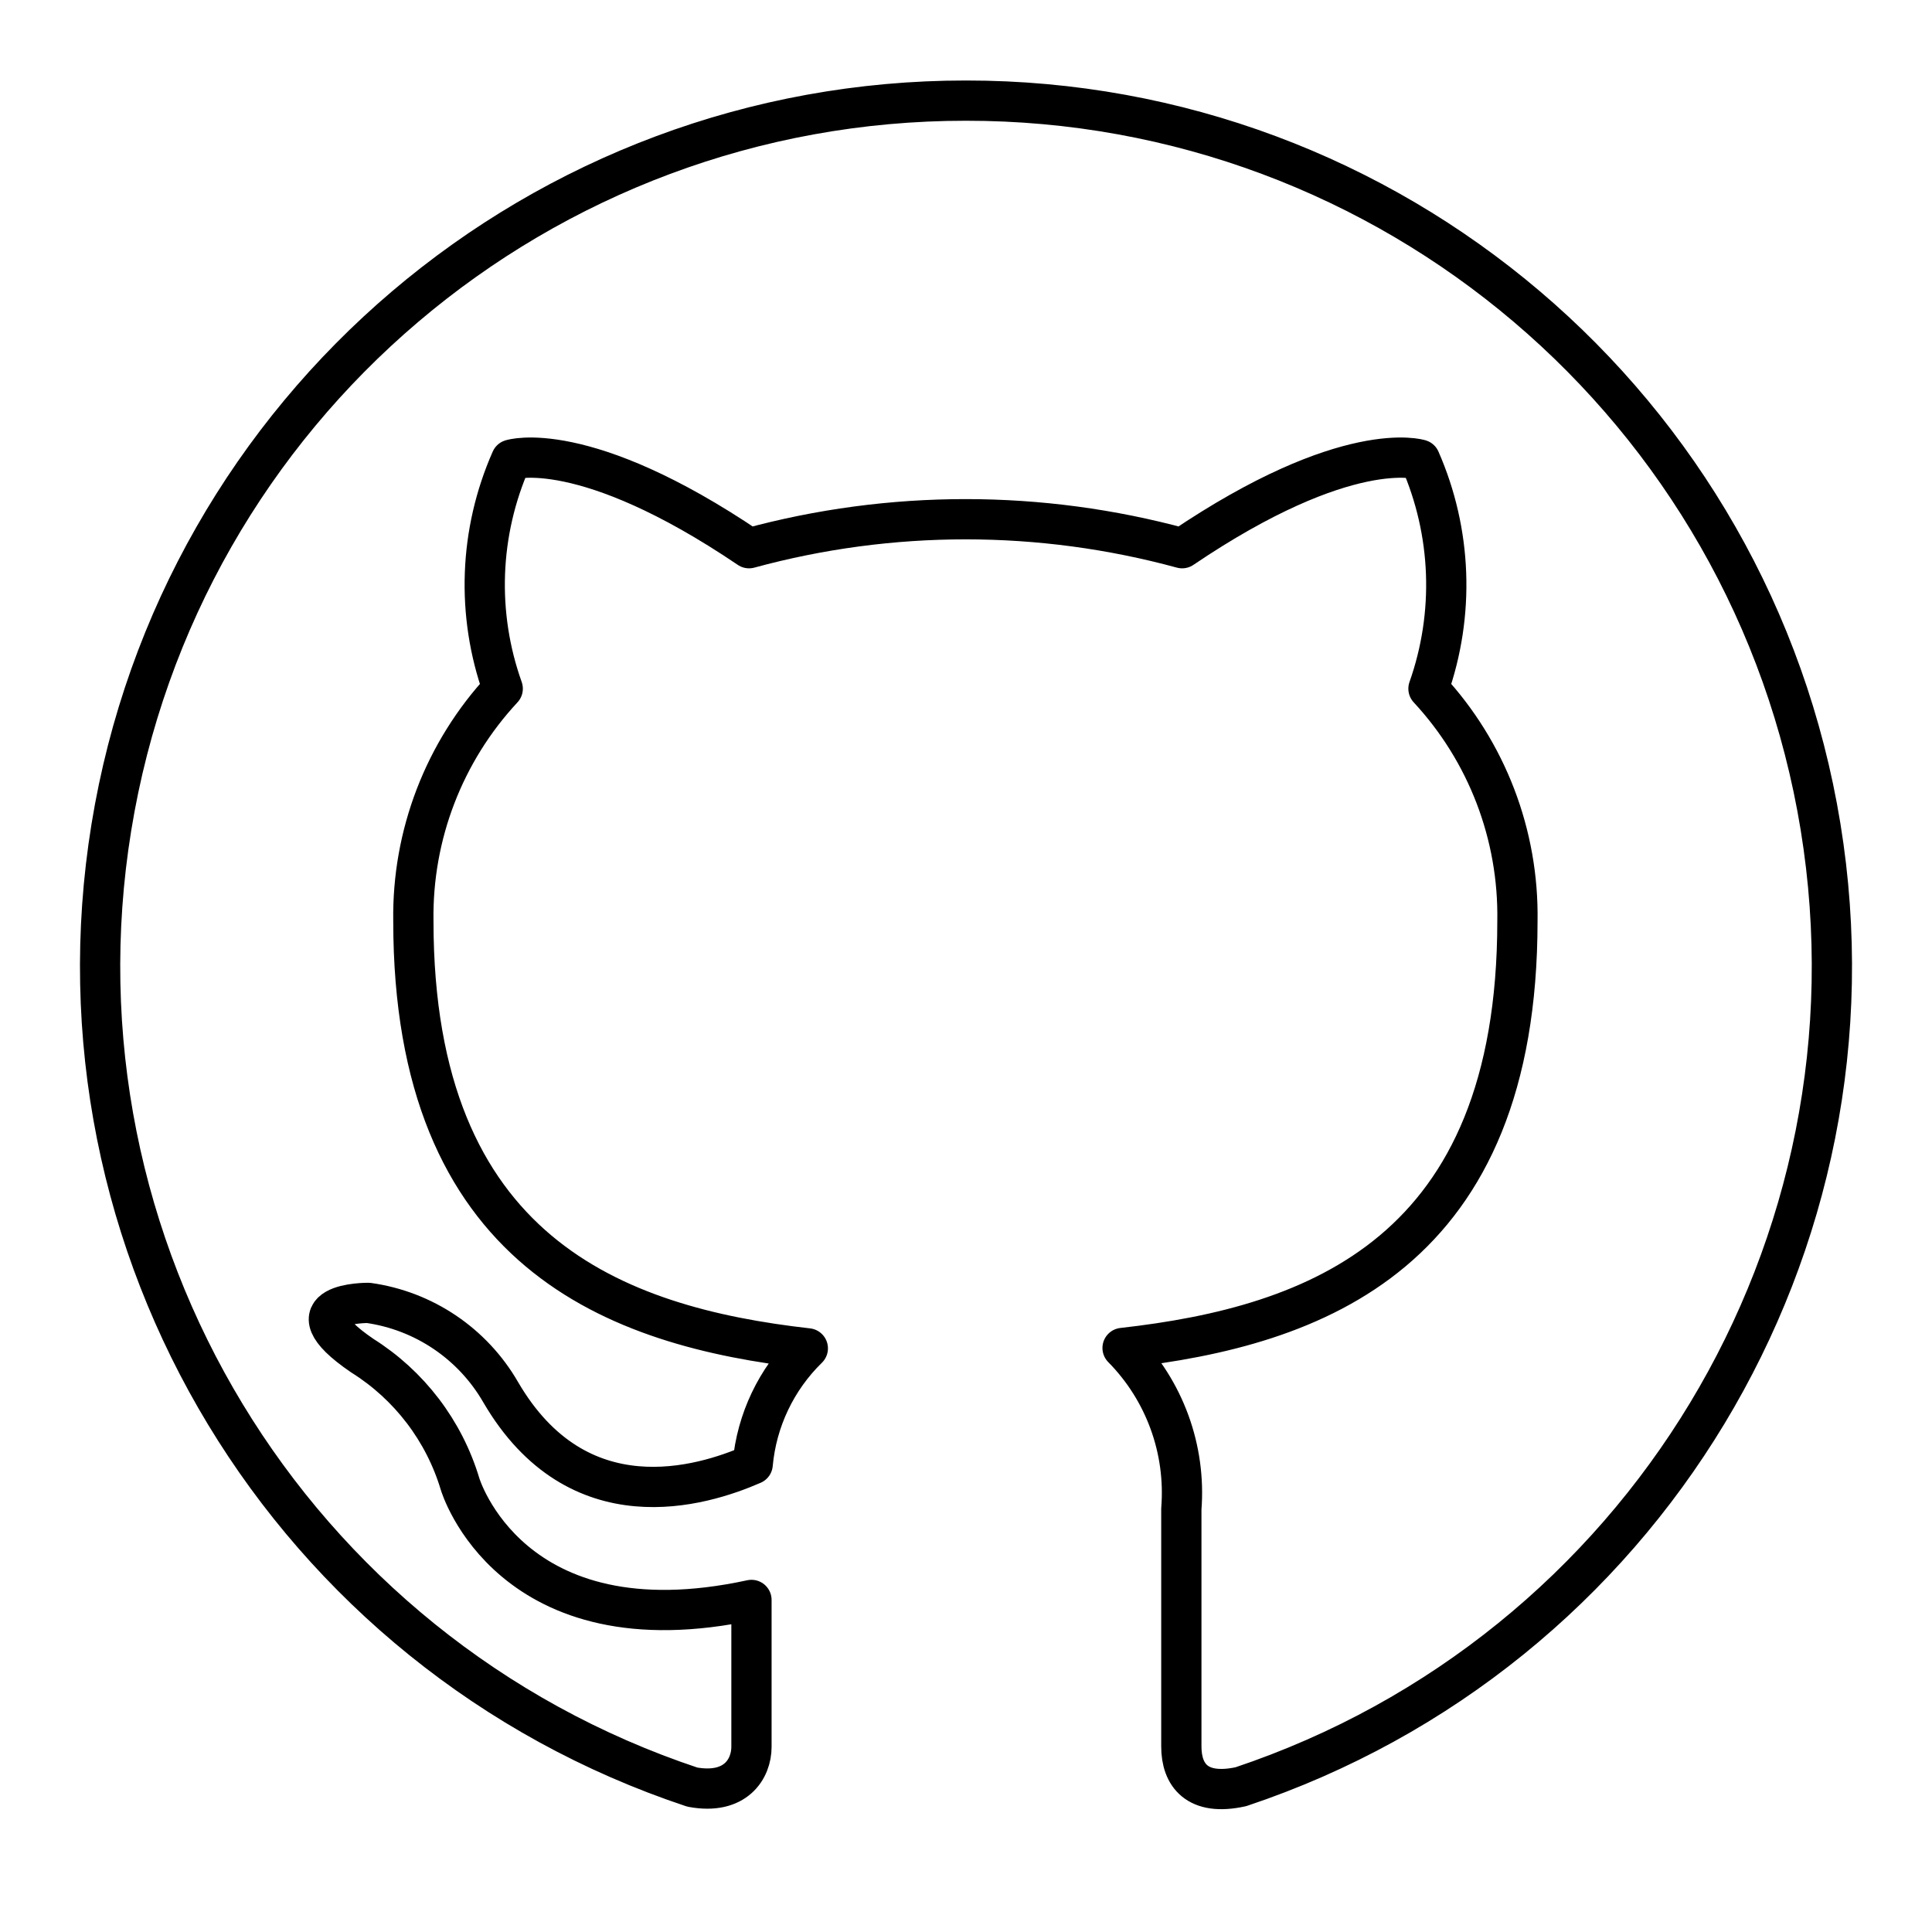
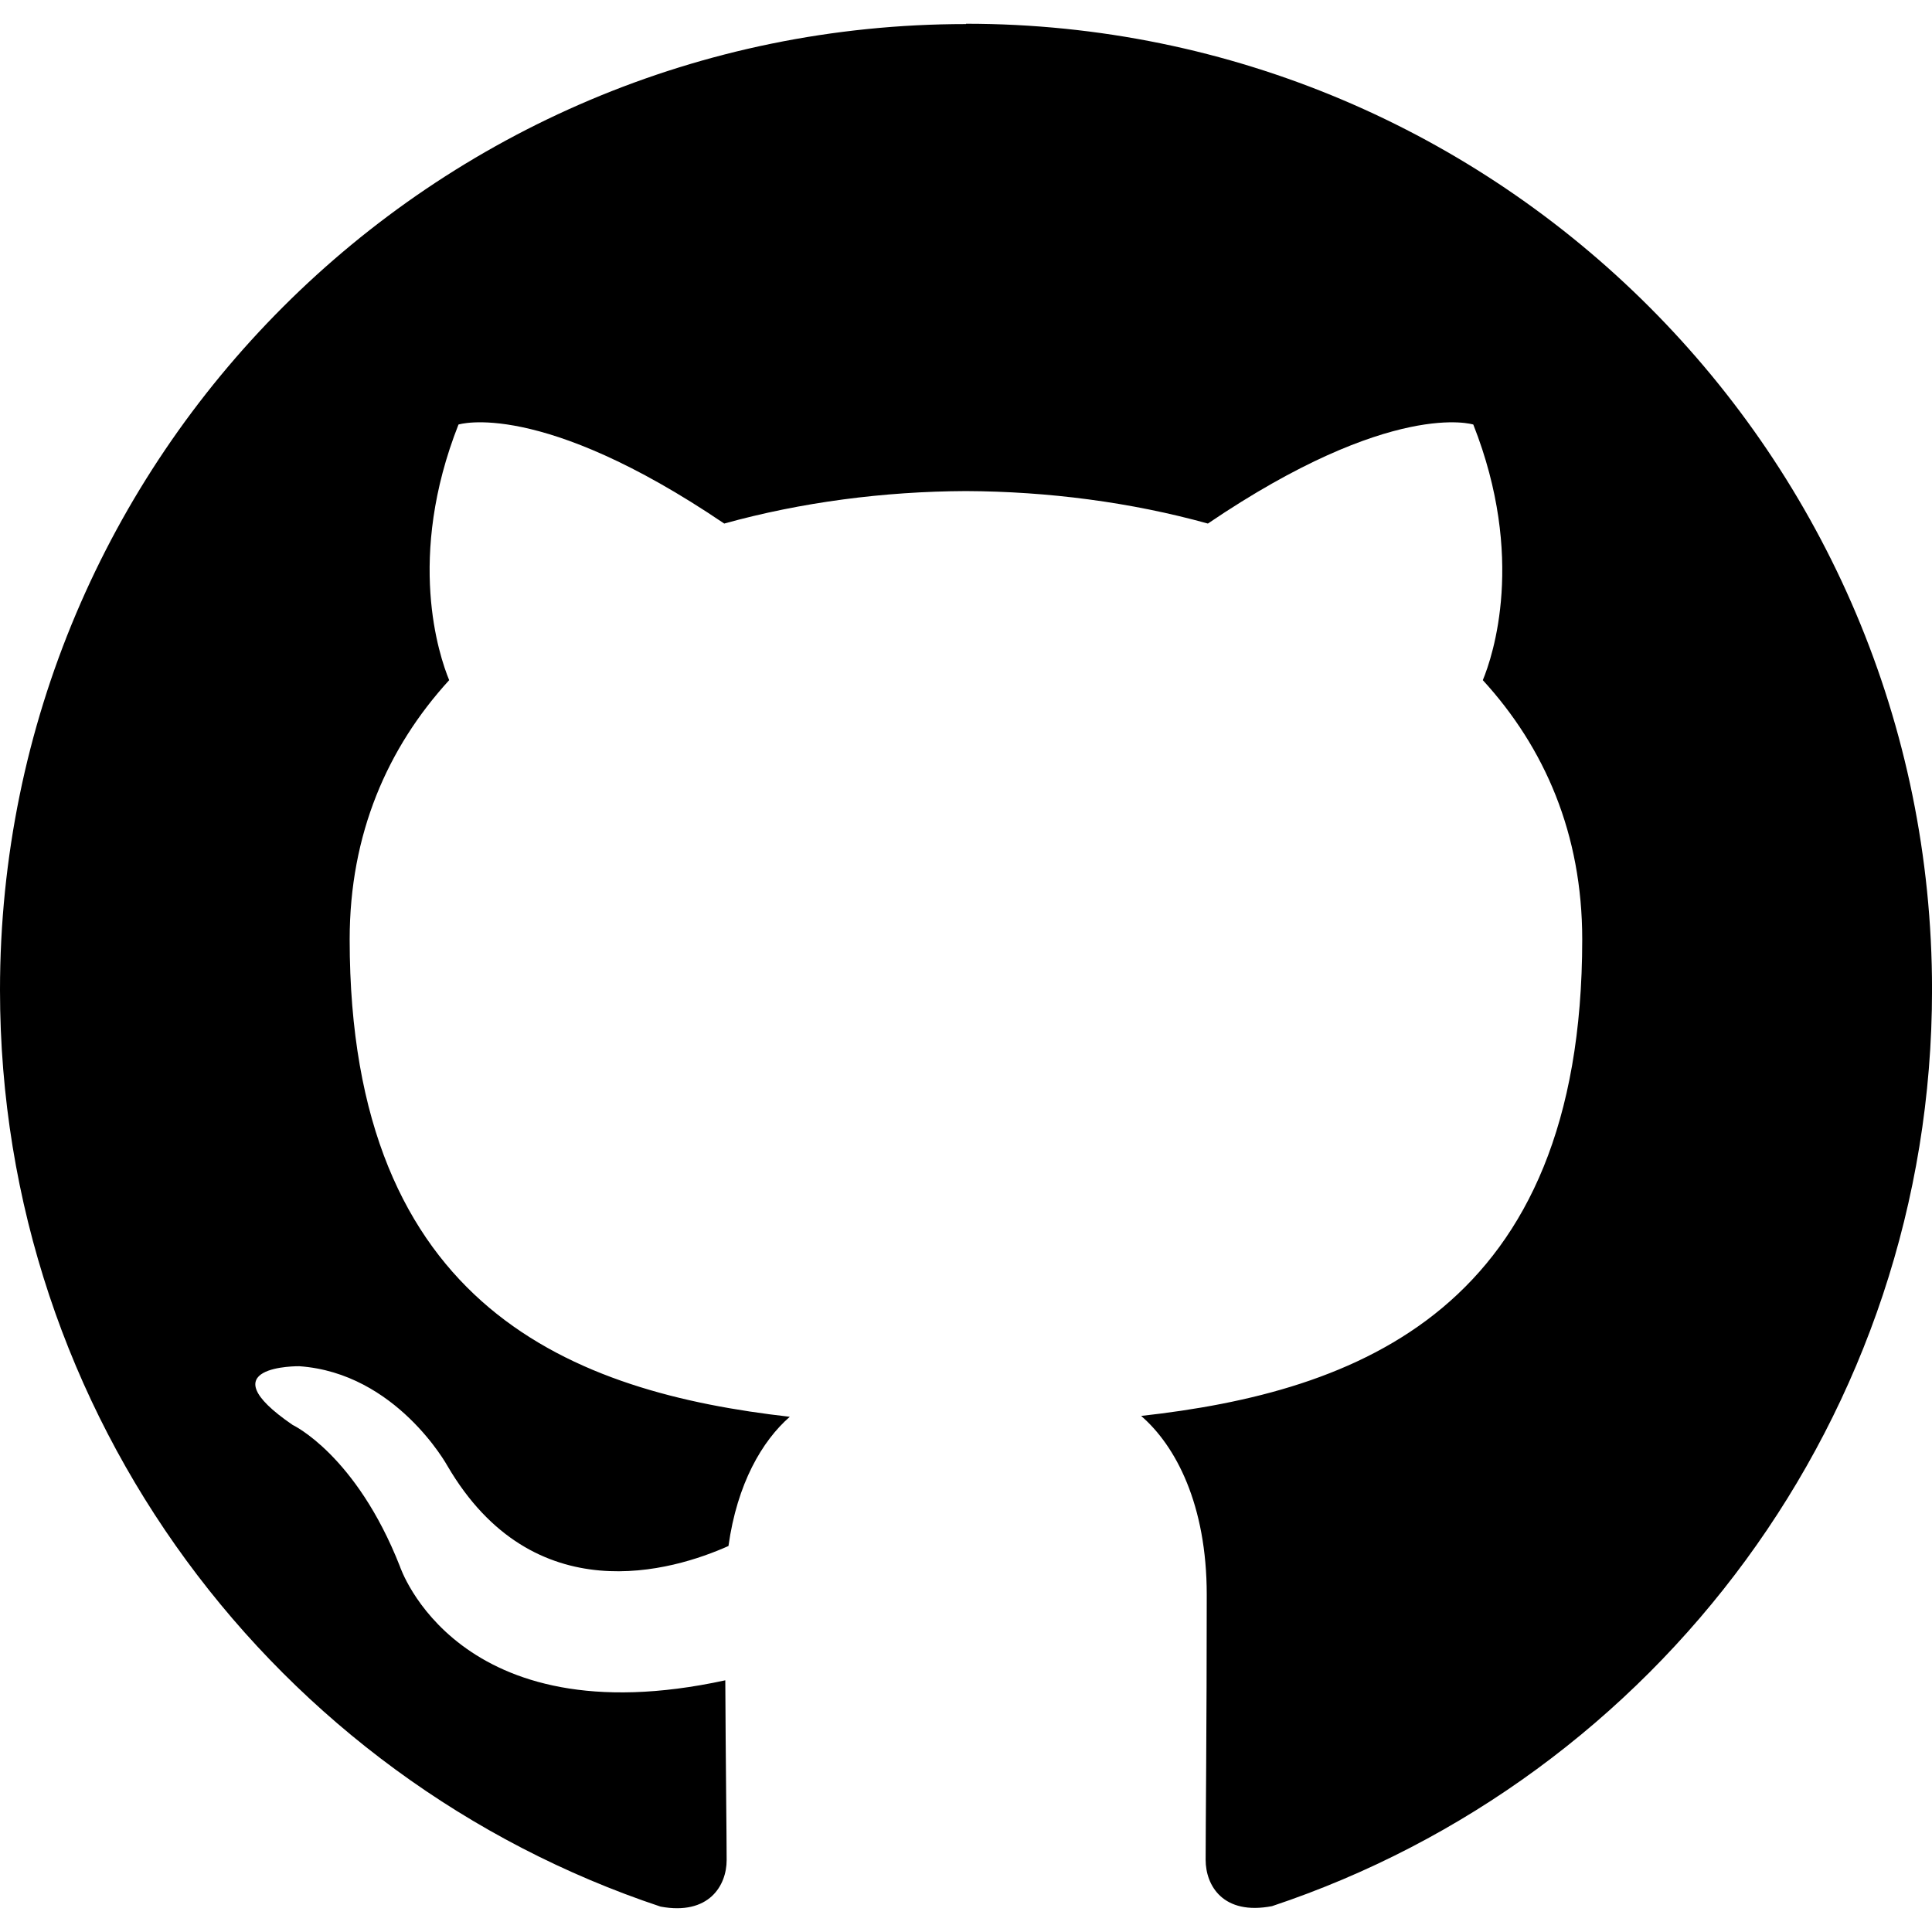
- <svg xmlns="http://www.w3.org/2000/svg" width="800px" height="800px" viewBox="0 0 48 48" id="Layer_2" data-name="Layer 2">
-   <defs>
-     <style>.cls-1{fill:none;stroke:#000000;stroke-linecap:round;stroke-linejoin:round;fill-rule:evenodd;}</style>
-   </defs>
-   <path class="cls-1" d="M24,2.5a21.5,21.5,0,0,0-6.8,41.9c1.08.2,1.47-.46,1.47-1s0-1.86,0-3.65c-6,1.3-7.24-2.88-7.24-2.88A5.7,5.7,0,0,0,9,33.68c-1.95-1.33.15-1.31.15-1.31a4.52,4.52,0,0,1,3.29,2.22c1.92,3.29,5,2.34,6.26,1.79a4.61,4.61,0,0,1,1.37-2.88c-4.78-.54-9.8-2.38-9.8-10.62a8.29,8.29,0,0,1,2.22-5.77,7.68,7.68,0,0,1,.21-5.69s1.8-.58,5.91,2.2a20.46,20.46,0,0,1,10.76,0c4.11-2.78,5.91-2.2,5.91-2.2a7.74,7.74,0,0,1,.21,5.69,8.28,8.28,0,0,1,2.21,5.77c0,8.26-5,10.07-9.81,10.61a5.12,5.12,0,0,1,1.46,4c0,2.87,0,5.19,0,5.9s.39,1.24,1.48,1A21.5,21.5,0,0,0,24,2.5" />
+ <svg xmlns="http://www.w3.org/2000/svg" width="512" height="512" shape-rendering="geometricPrecision" text-rendering="geometricPrecision" image-rendering="optimizeQuality" fill-rule="evenodd" clip-rule="evenodd" viewBox="0 0 640 640">
+   <path d="M319.988 7.973C143.293 7.973 0 151.242 0 327.96c0 141.392 91.678 261.298 218.826 303.63 16.004 2.964 21.886-6.957 21.886-15.414 0-7.63-.319-32.835-.449-59.552-89.032 19.359-107.8-37.772-107.8-37.772-14.552-36.993-35.529-46.831-35.529-46.831-29.032-19.879 2.209-19.442 2.209-19.442 32.126 2.245 49.04 32.954 49.04 32.954 28.56 48.922 74.883 34.76 93.131 26.598 2.882-20.681 11.15-34.807 20.315-42.803-71.08-8.067-145.797-35.516-145.797-158.14 0-34.926 12.52-63.485 32.965-85.88-3.33-8.078-14.291-40.606 3.083-84.674 0 0 26.87-8.61 88.029 32.8 25.512-7.075 52.878-10.642 80.056-10.76 27.2.118 54.614 3.673 80.162 10.76 61.076-41.386 87.922-32.8 87.922-32.8 17.398 44.08 6.485 76.631 3.154 84.675 20.516 22.394 32.93 50.953 32.93 85.879 0 122.907-74.883 149.93-146.117 157.856 11.481 9.921 21.733 29.398 21.733 59.233 0 42.792-.366 77.28-.366 87.804 0 8.516 5.764 18.473 21.992 15.354 127.076-42.354 218.637-162.274 218.637-303.582 0-176.695-143.269-319.988-320-319.988l-.023.107z" />
</svg>
